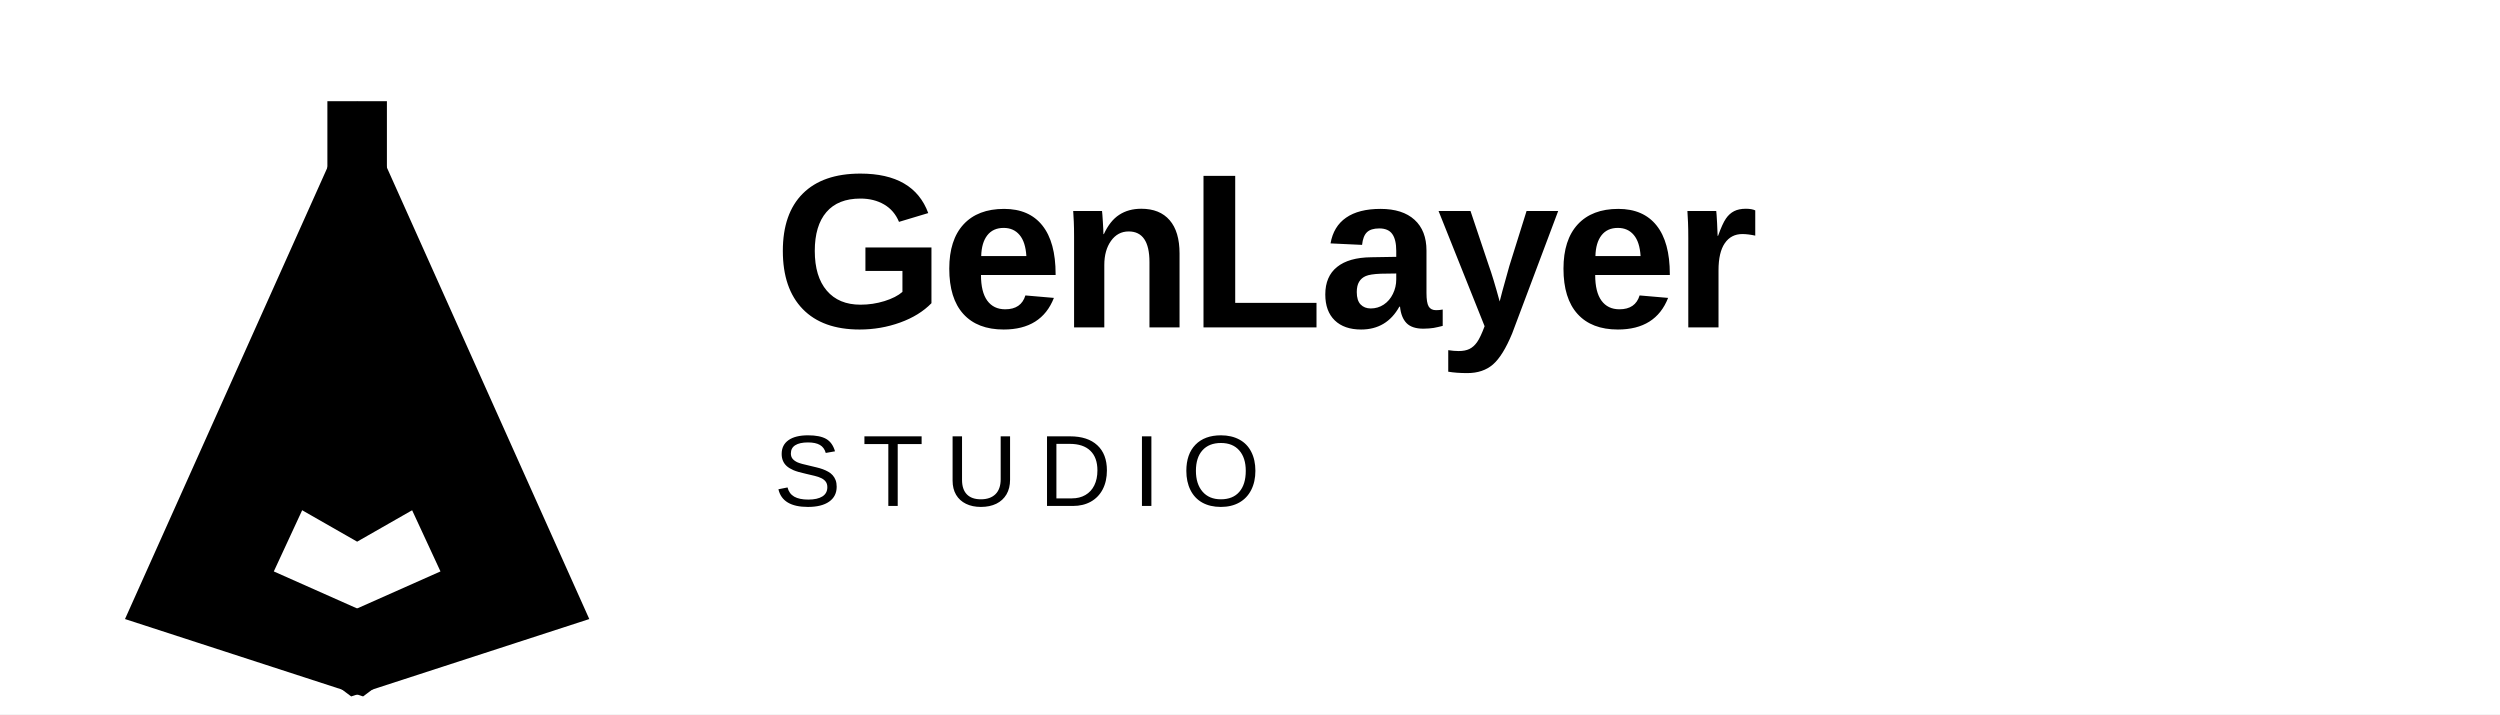
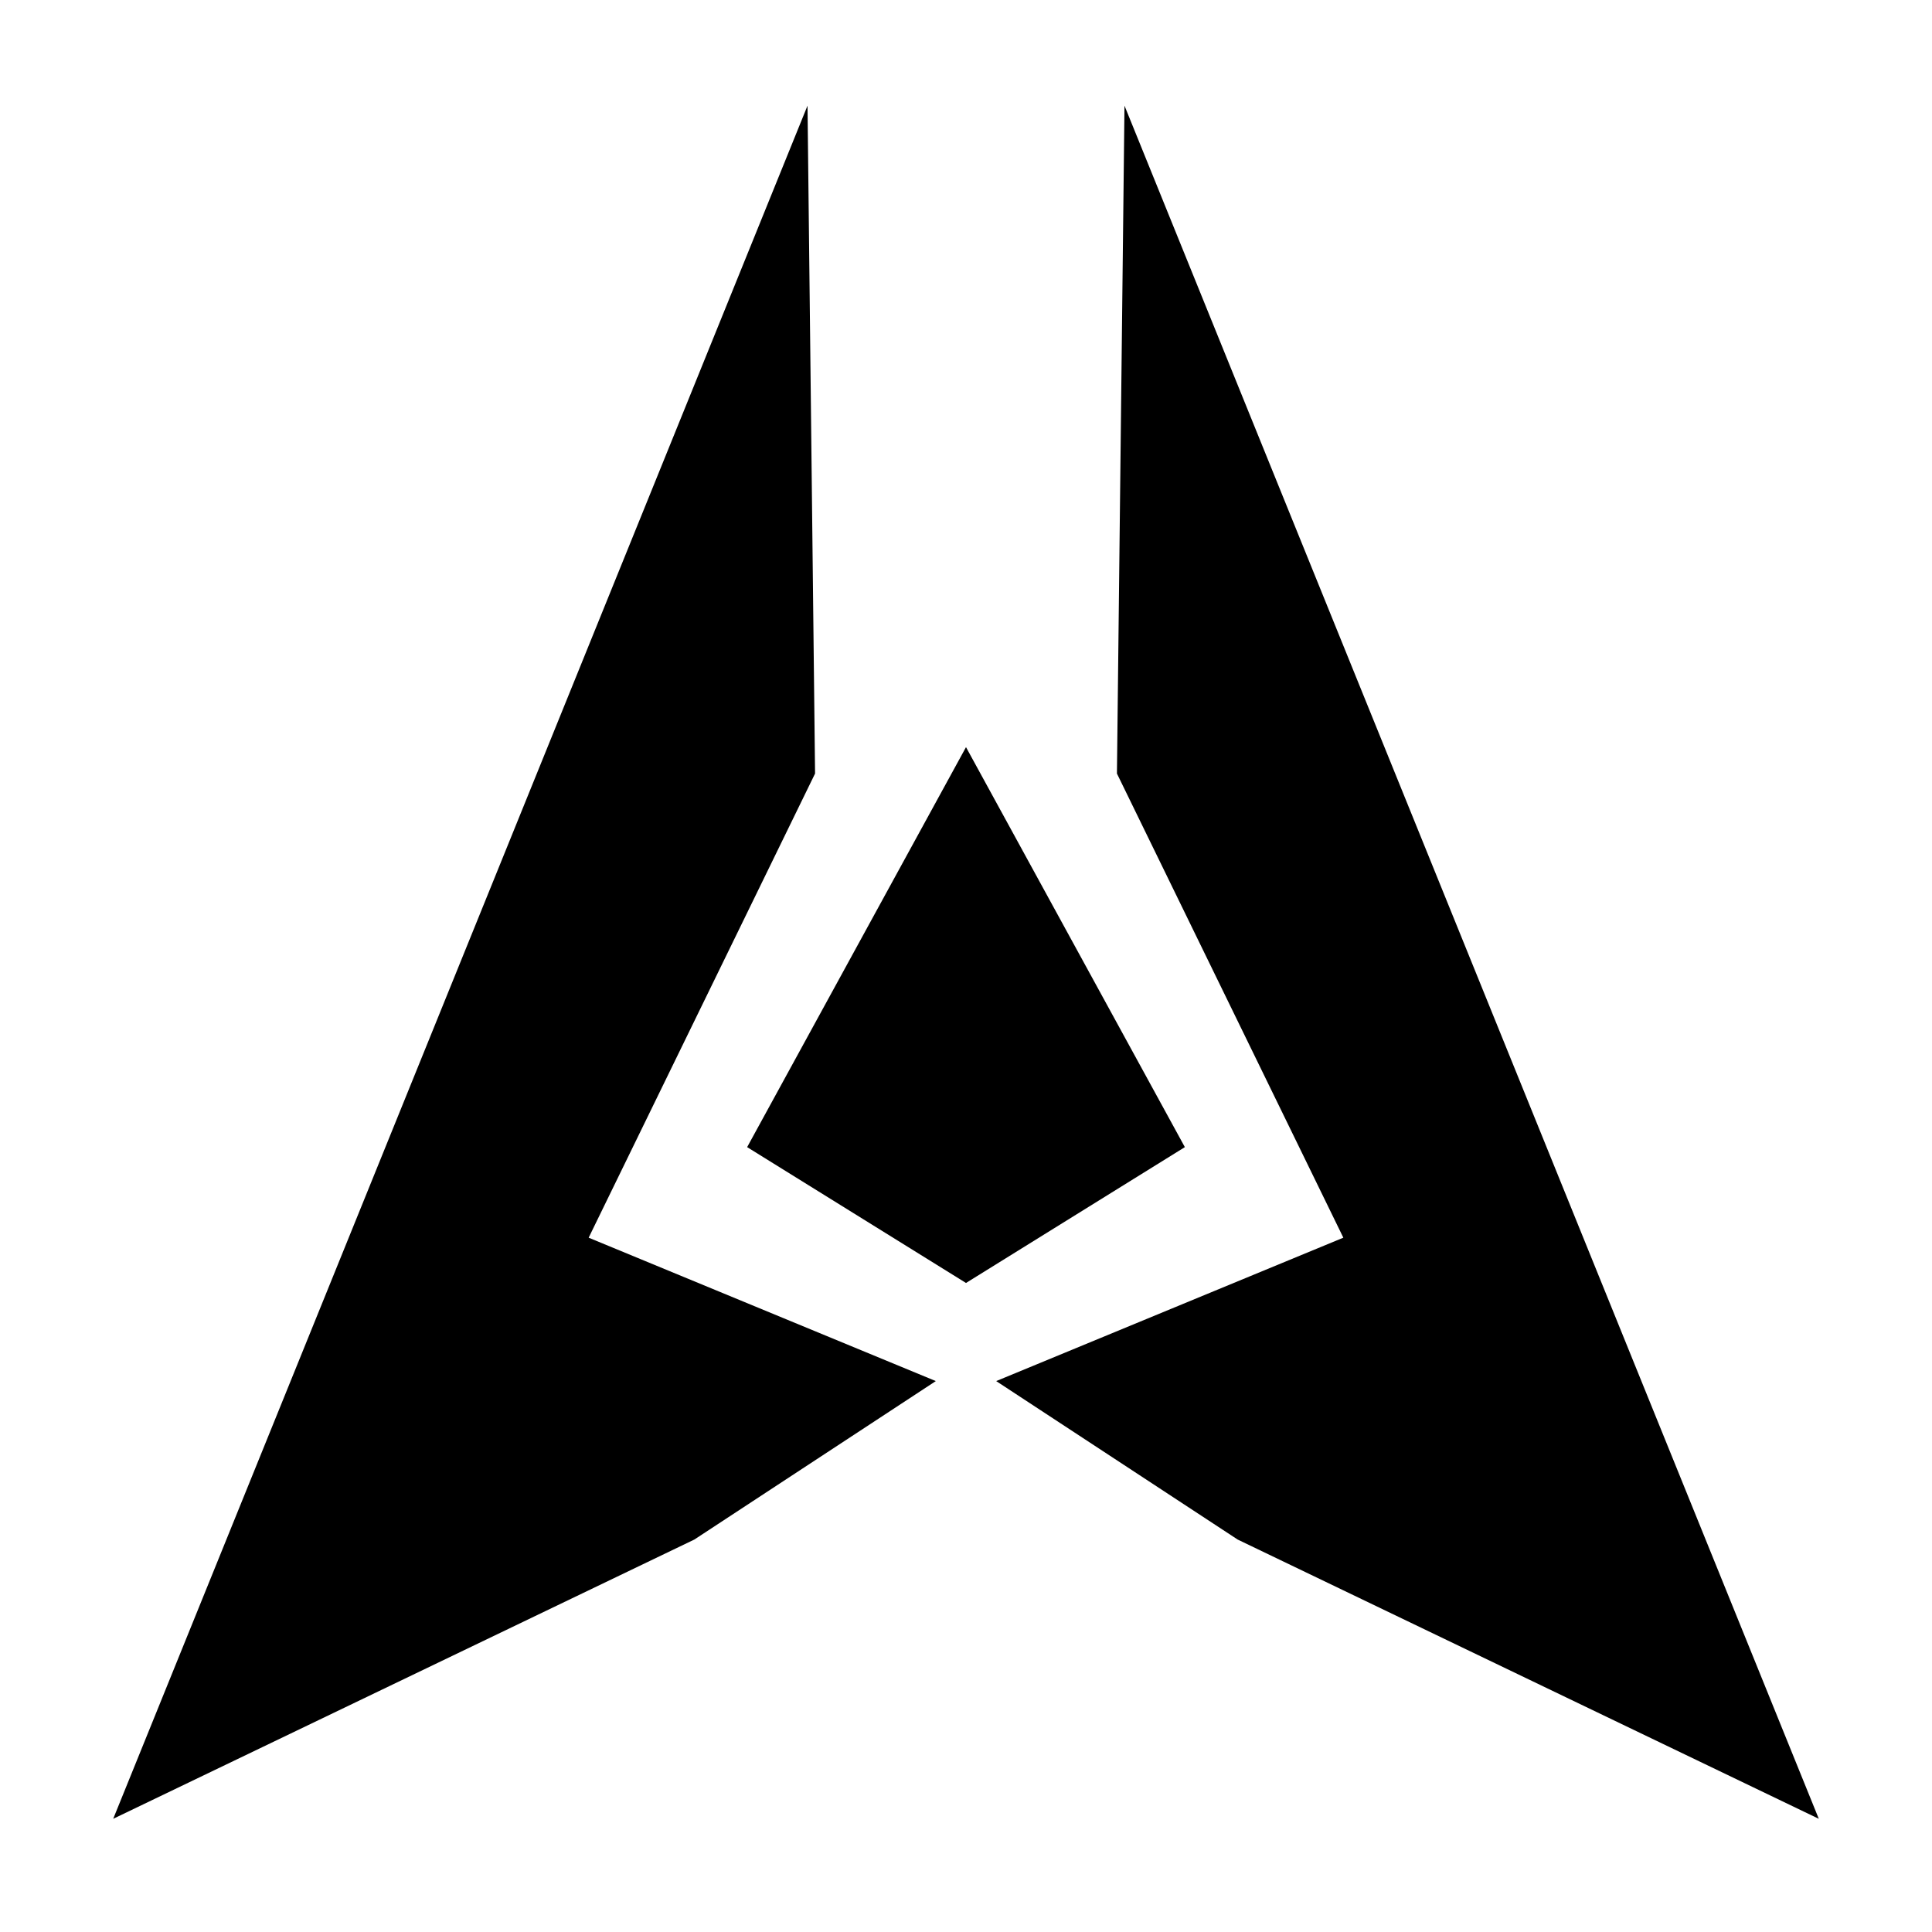
- <svg xmlns="http://www.w3.org/2000/svg" viewBox="0 0 840 240" role="img" aria-label="GenLayer Studio">
-   <rect width="840" height="240" fill="#ffffff" />
-   <g transform="translate(18 18)">
-     <rect x="0" y="0" width="204" height="204" rx="44" fill="#ffffff" />
-     <path fill="#000000" d="M24 190L102 16h10v76l-38 82 54 24-24 18z" />
-     <path fill="#000000" d="M180 190L102 16h-10v76l38 82-54 24 24 18z" />
-     <path fill="#000000" d="M102 92l28 56-28 16-28-16z" />
-   </g>
-   <g fill="#000000" font-family="Arial, Helvetica, sans-serif">
-     <text x="260" y="110" font-size="74" font-weight="700" letter-spacing="-1.5">GenLayer</text>
-     <text x="260" y="170" font-size="34" font-weight="400" letter-spacing="7">STUDIO</text>
-   </g>
+ <svg xmlns="http://www.w3.org/2000/svg" viewBox="0 0 512 512" role="img" aria-label="GenLayer logo">
+   <rect width="512" height="512" fill="#fff" />
+   <path fill="#000" d="M30 482L214 28l2 177-60 123 92 38-64 42z" />
+   <path fill="#000" d="M482 482L298 28l-2 177 60 123-92 38 64 42z" />
+   <path fill="#000" d="M256 198l58 106-58 36-58-36z" />
</svg>
